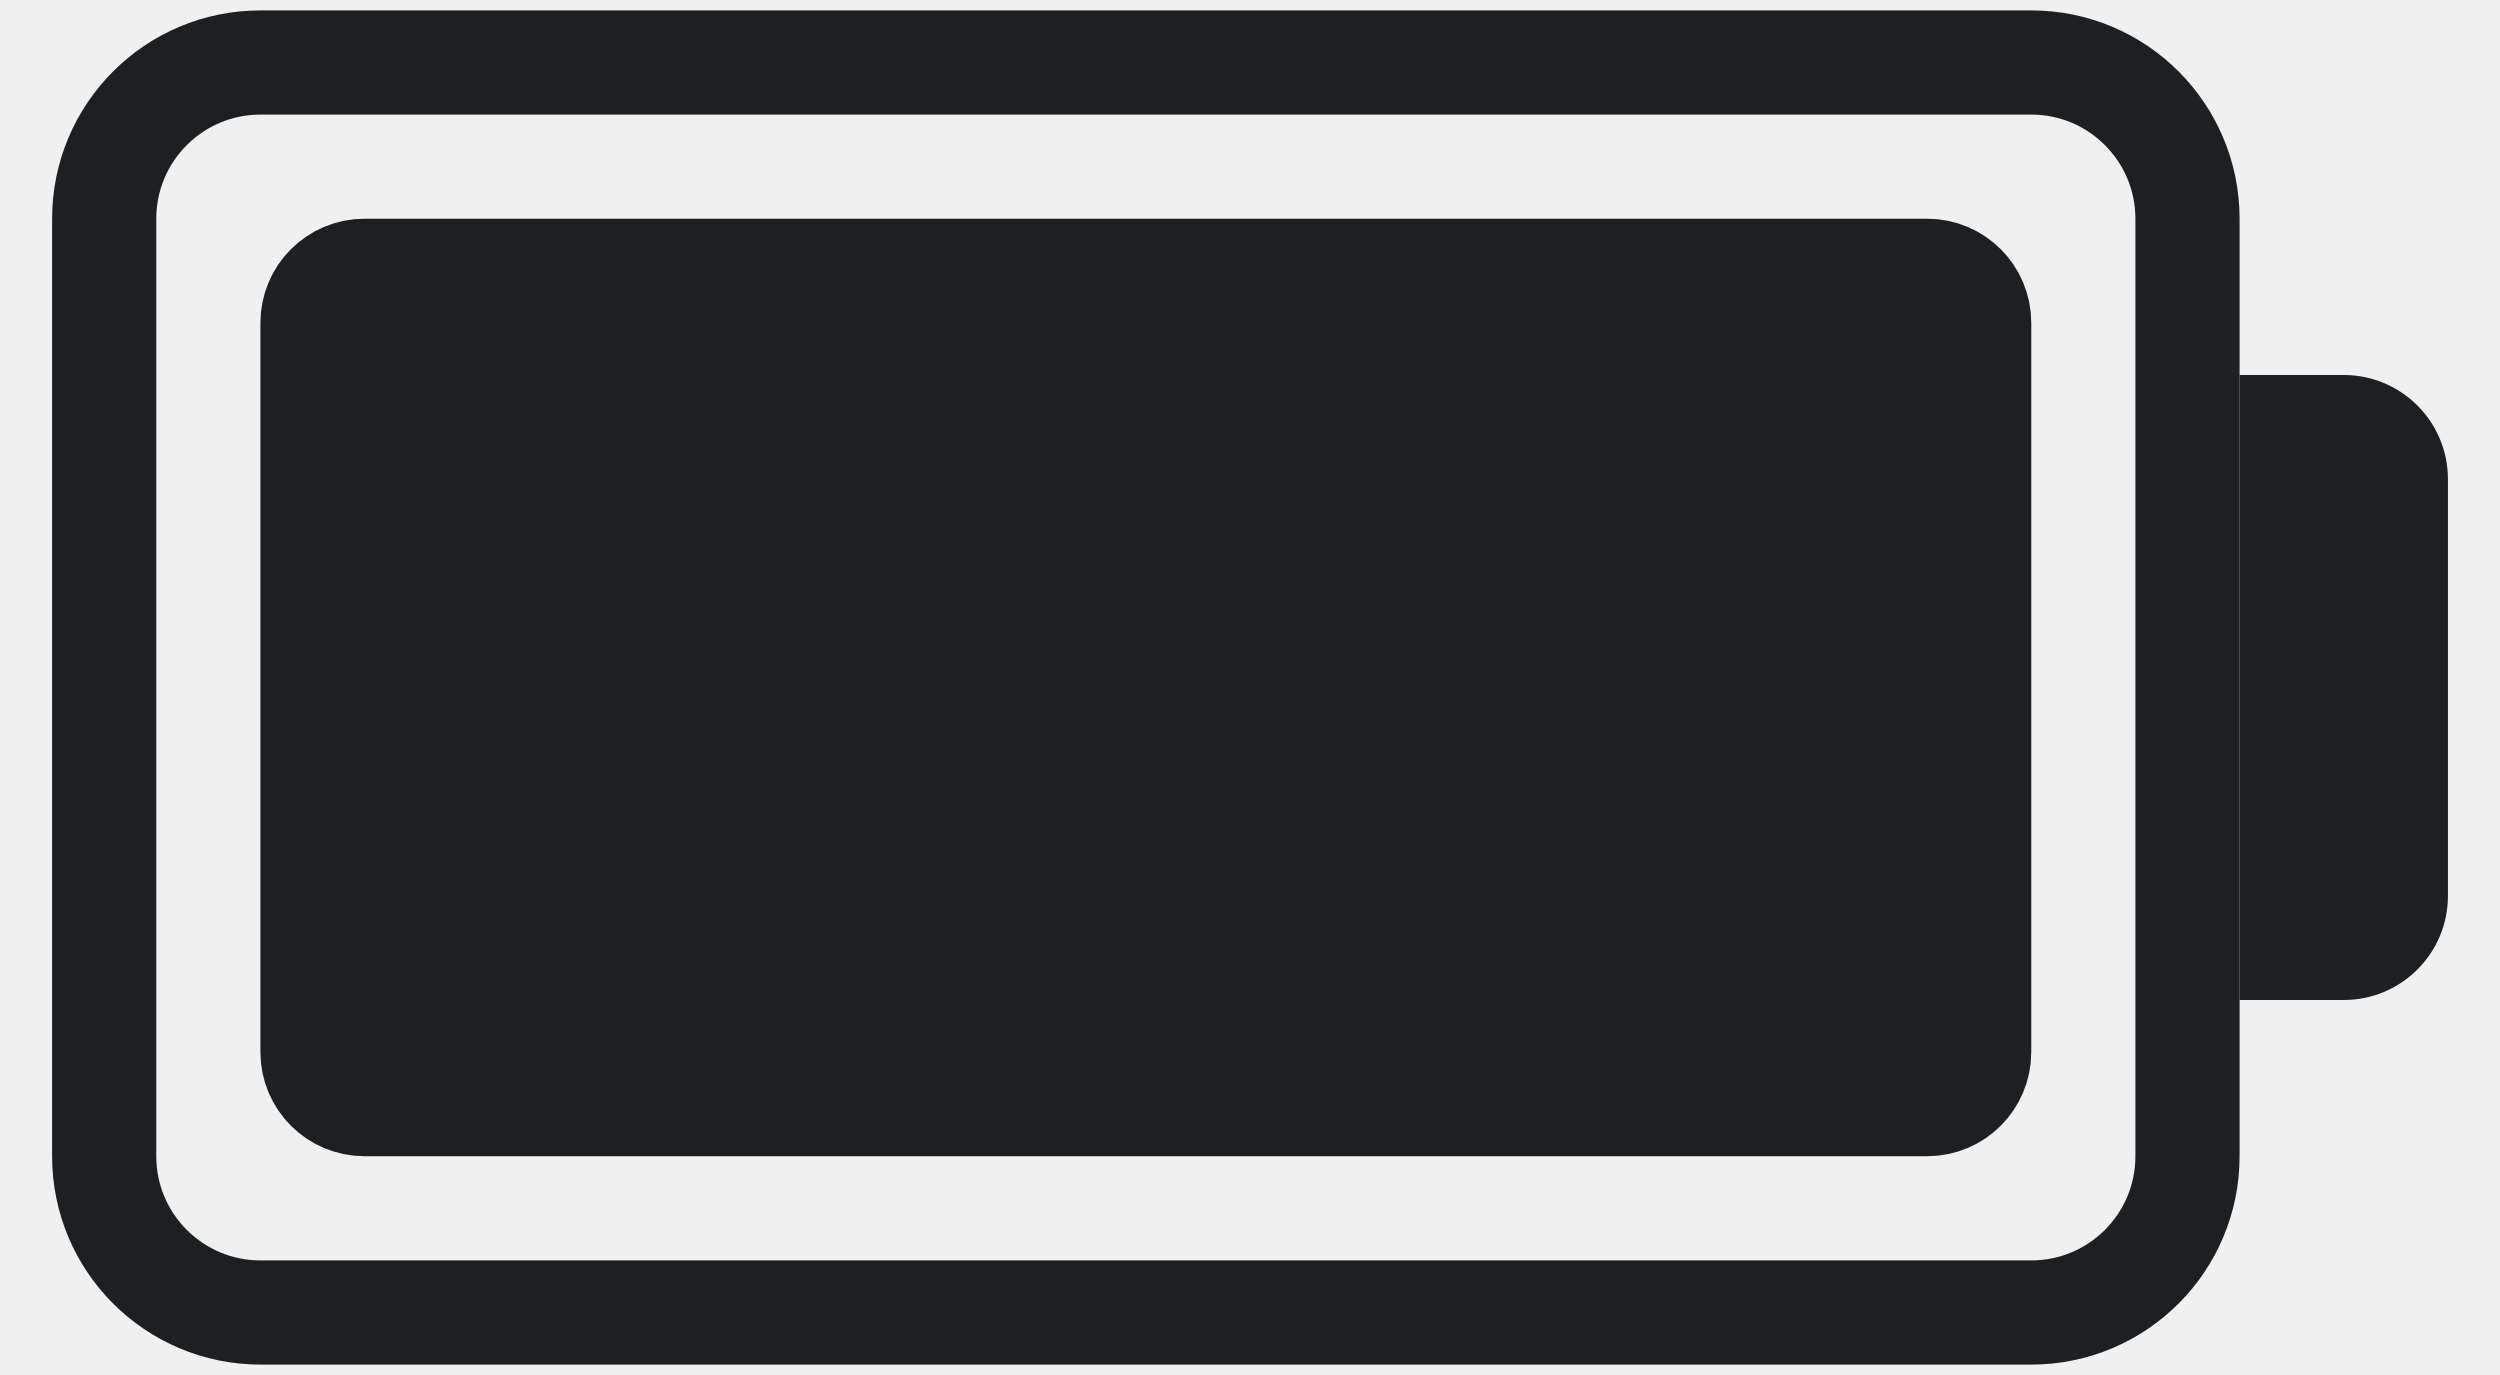
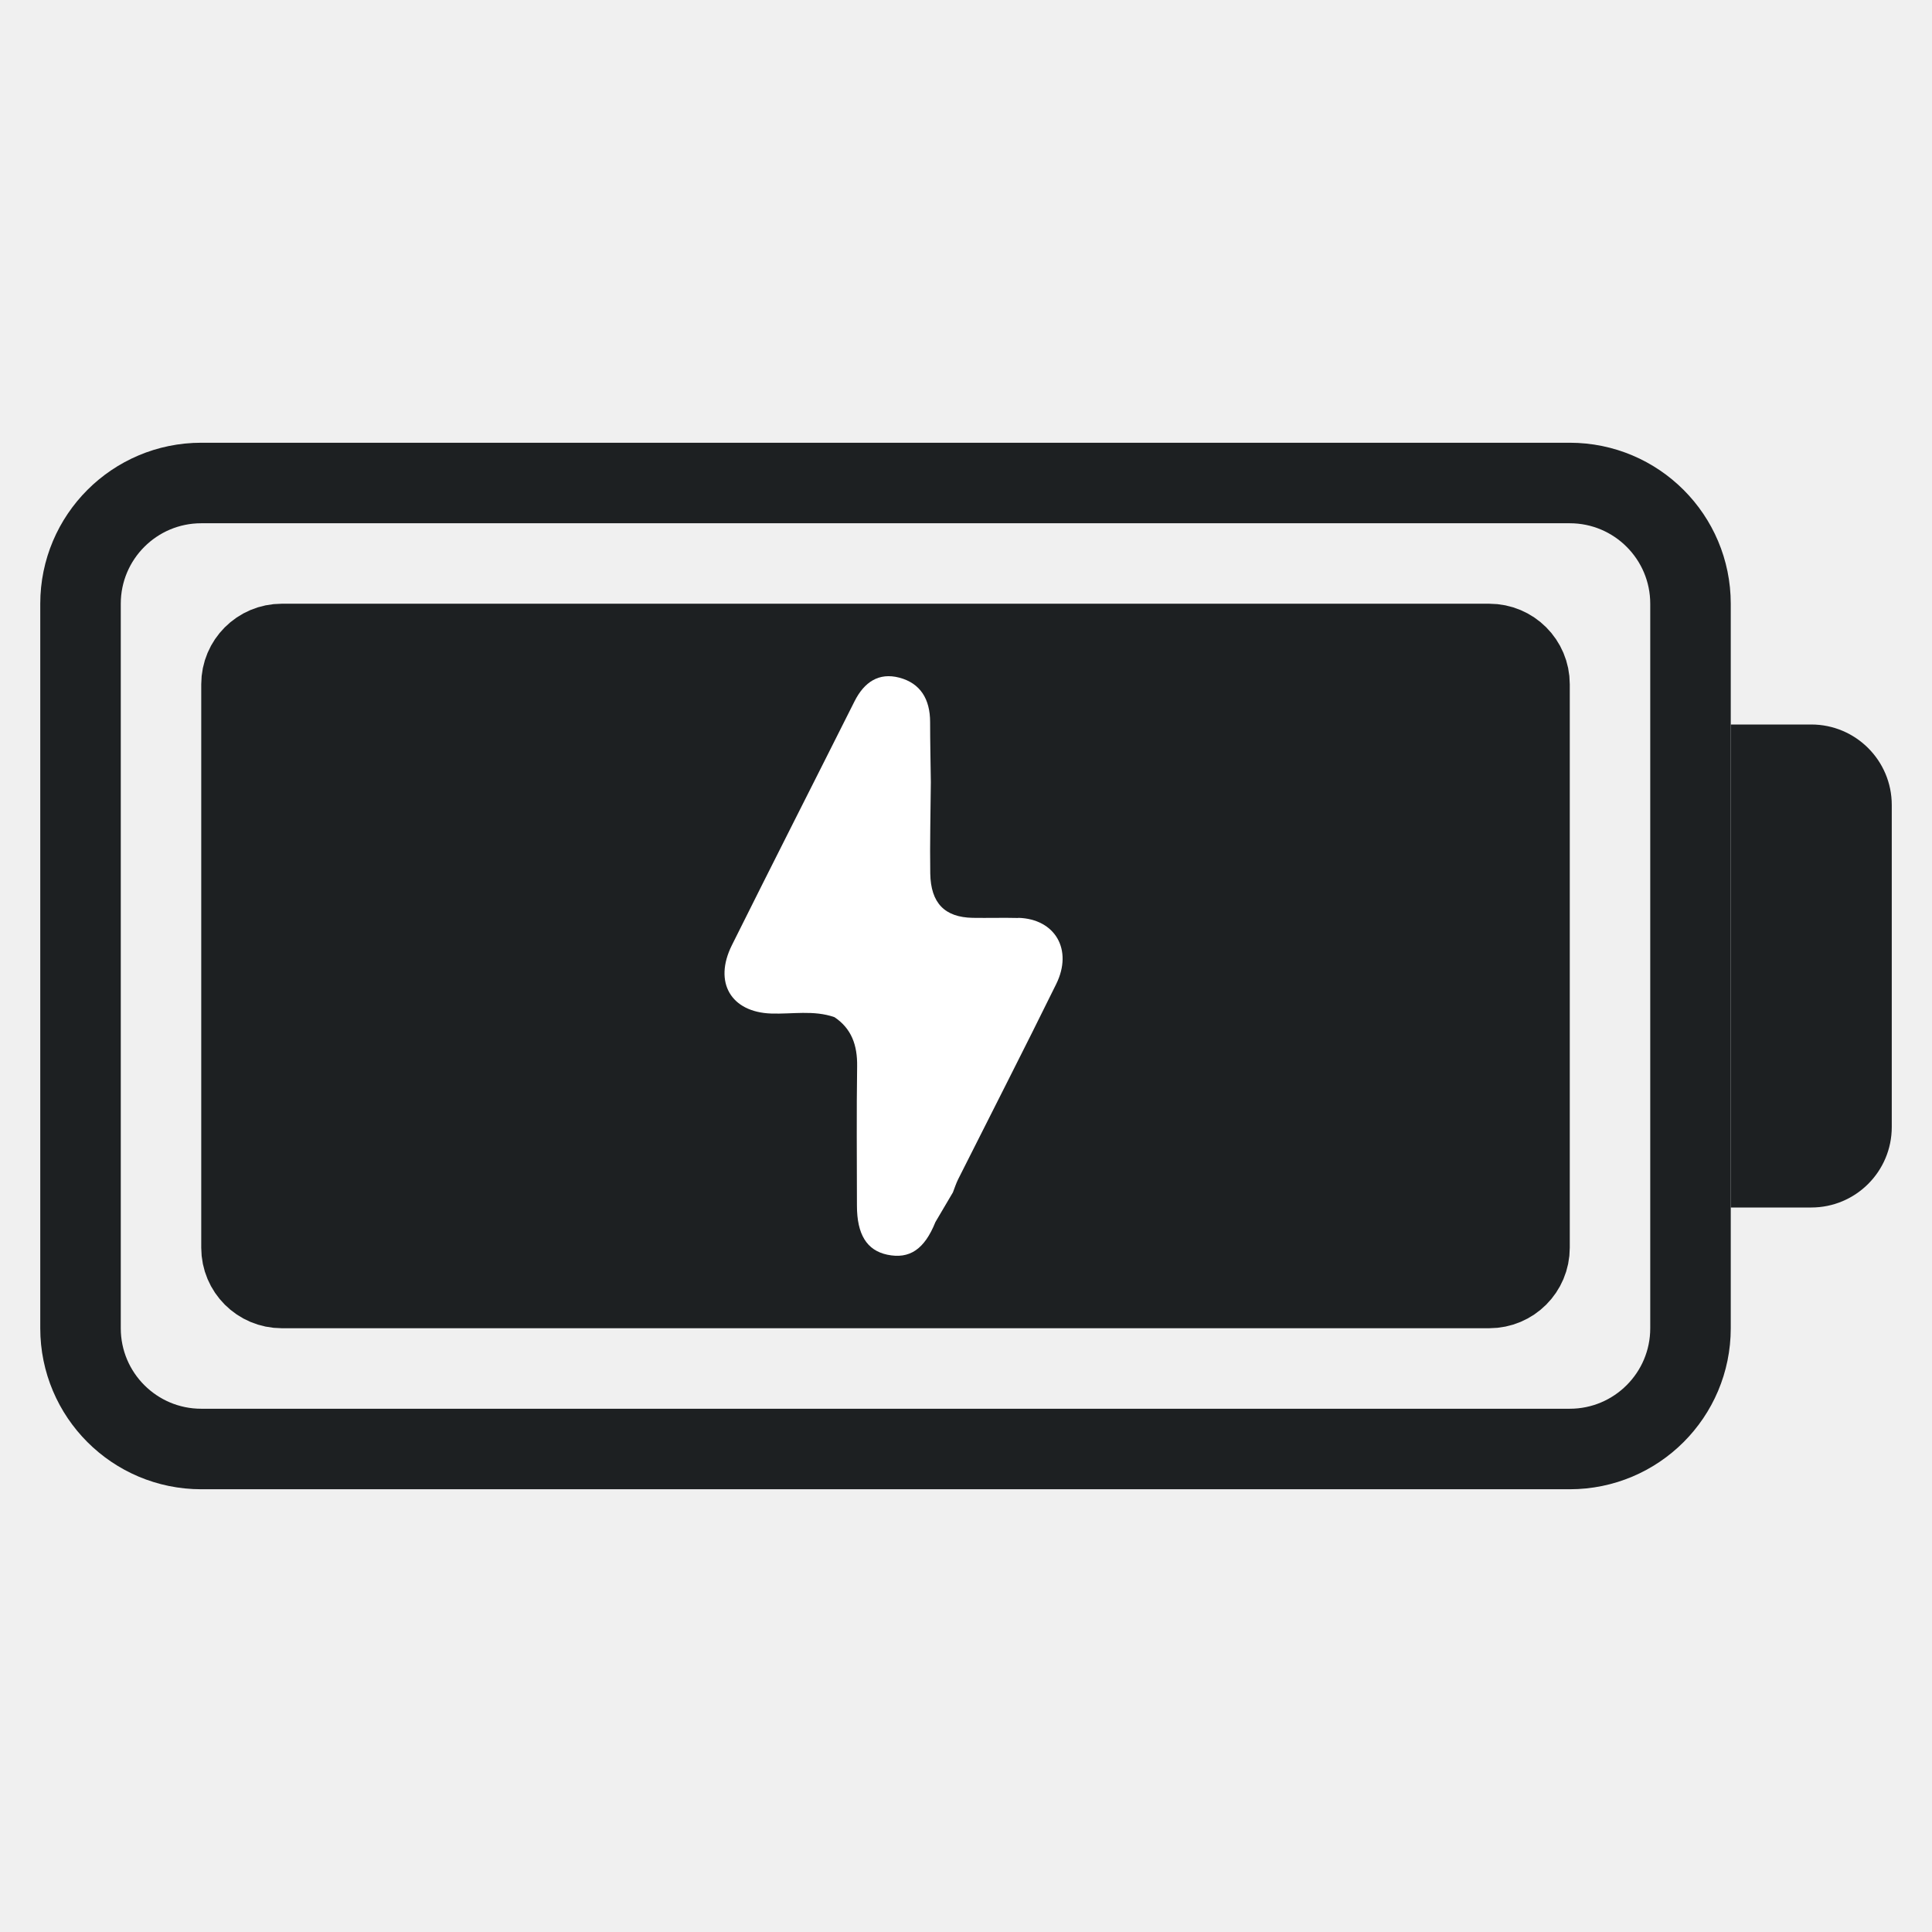
- <svg xmlns="http://www.w3.org/2000/svg" width="40" height="22" viewBox="0 0 40 22" fill="none">
-   <rect x="5" y="4.333" width="26.667" height="13.333" rx="0.833" fill="#1D2022" stroke="#1D2022" stroke-width="1.667" />
-   <rect x="1.667" y="1" width="33.333" height="20" rx="2.5" stroke="#1D2022" stroke-width="1.667" />
-   <path d="M35.833 6H37.5C38.42 6 39.167 6.746 39.167 7.667V14.333C39.167 15.254 38.42 16 37.5 16H35.833V6Z" fill="#1D2022" />
+ <svg xmlns="http://www.w3.org/2000/svg" width="40" height="40" viewBox="0 0 40 40" fill="none">
+   <rect x="5" y="13.333" width="26.667" height="13.333" rx="0.833" fill="#1D2022" stroke="#1D2022" stroke-width="1.667" />
+   <rect x="1.667" y="10" width="33.333" height="20" rx="2.5" stroke="#1D2022" stroke-width="1.667" />
+   <path d="M35.833 15H37.5C38.42 15 39.167 15.746 39.167 16.667V23.333C39.167 24.254 38.42 25 37.5 25H35.833V15Z" fill="#1D2022" />
+   <path d="M21.082 19.006C20.768 18.998 20.453 19.008 20.139 19.003C19.561 18.992 19.27 18.7 19.26 18.083C19.25 17.453 19.267 16.823 19.272 16.193C19.267 15.779 19.257 15.364 19.257 14.95C19.257 14.475 19.056 14.145 18.619 14.03C18.196 13.919 17.893 14.12 17.692 14.52C16.847 16.204 15.992 17.883 15.153 19.569C14.768 20.341 15.136 20.956 15.966 20.984C16.402 20.999 16.846 20.909 17.276 21.059C17.63 21.295 17.752 21.64 17.746 22.073C17.732 23.036 17.741 23.997 17.742 24.96C17.742 25.559 17.947 25.887 18.369 25.977C18.831 26.074 19.14 25.866 19.367 25.301C19.487 25.097 19.607 24.892 19.729 24.687C19.764 24.596 19.794 24.503 19.837 24.416C20.514 23.069 21.201 21.728 21.867 20.375C22.219 19.661 21.844 19.024 21.083 19.003L21.082 19.006Z" fill="white" />
</svg>
